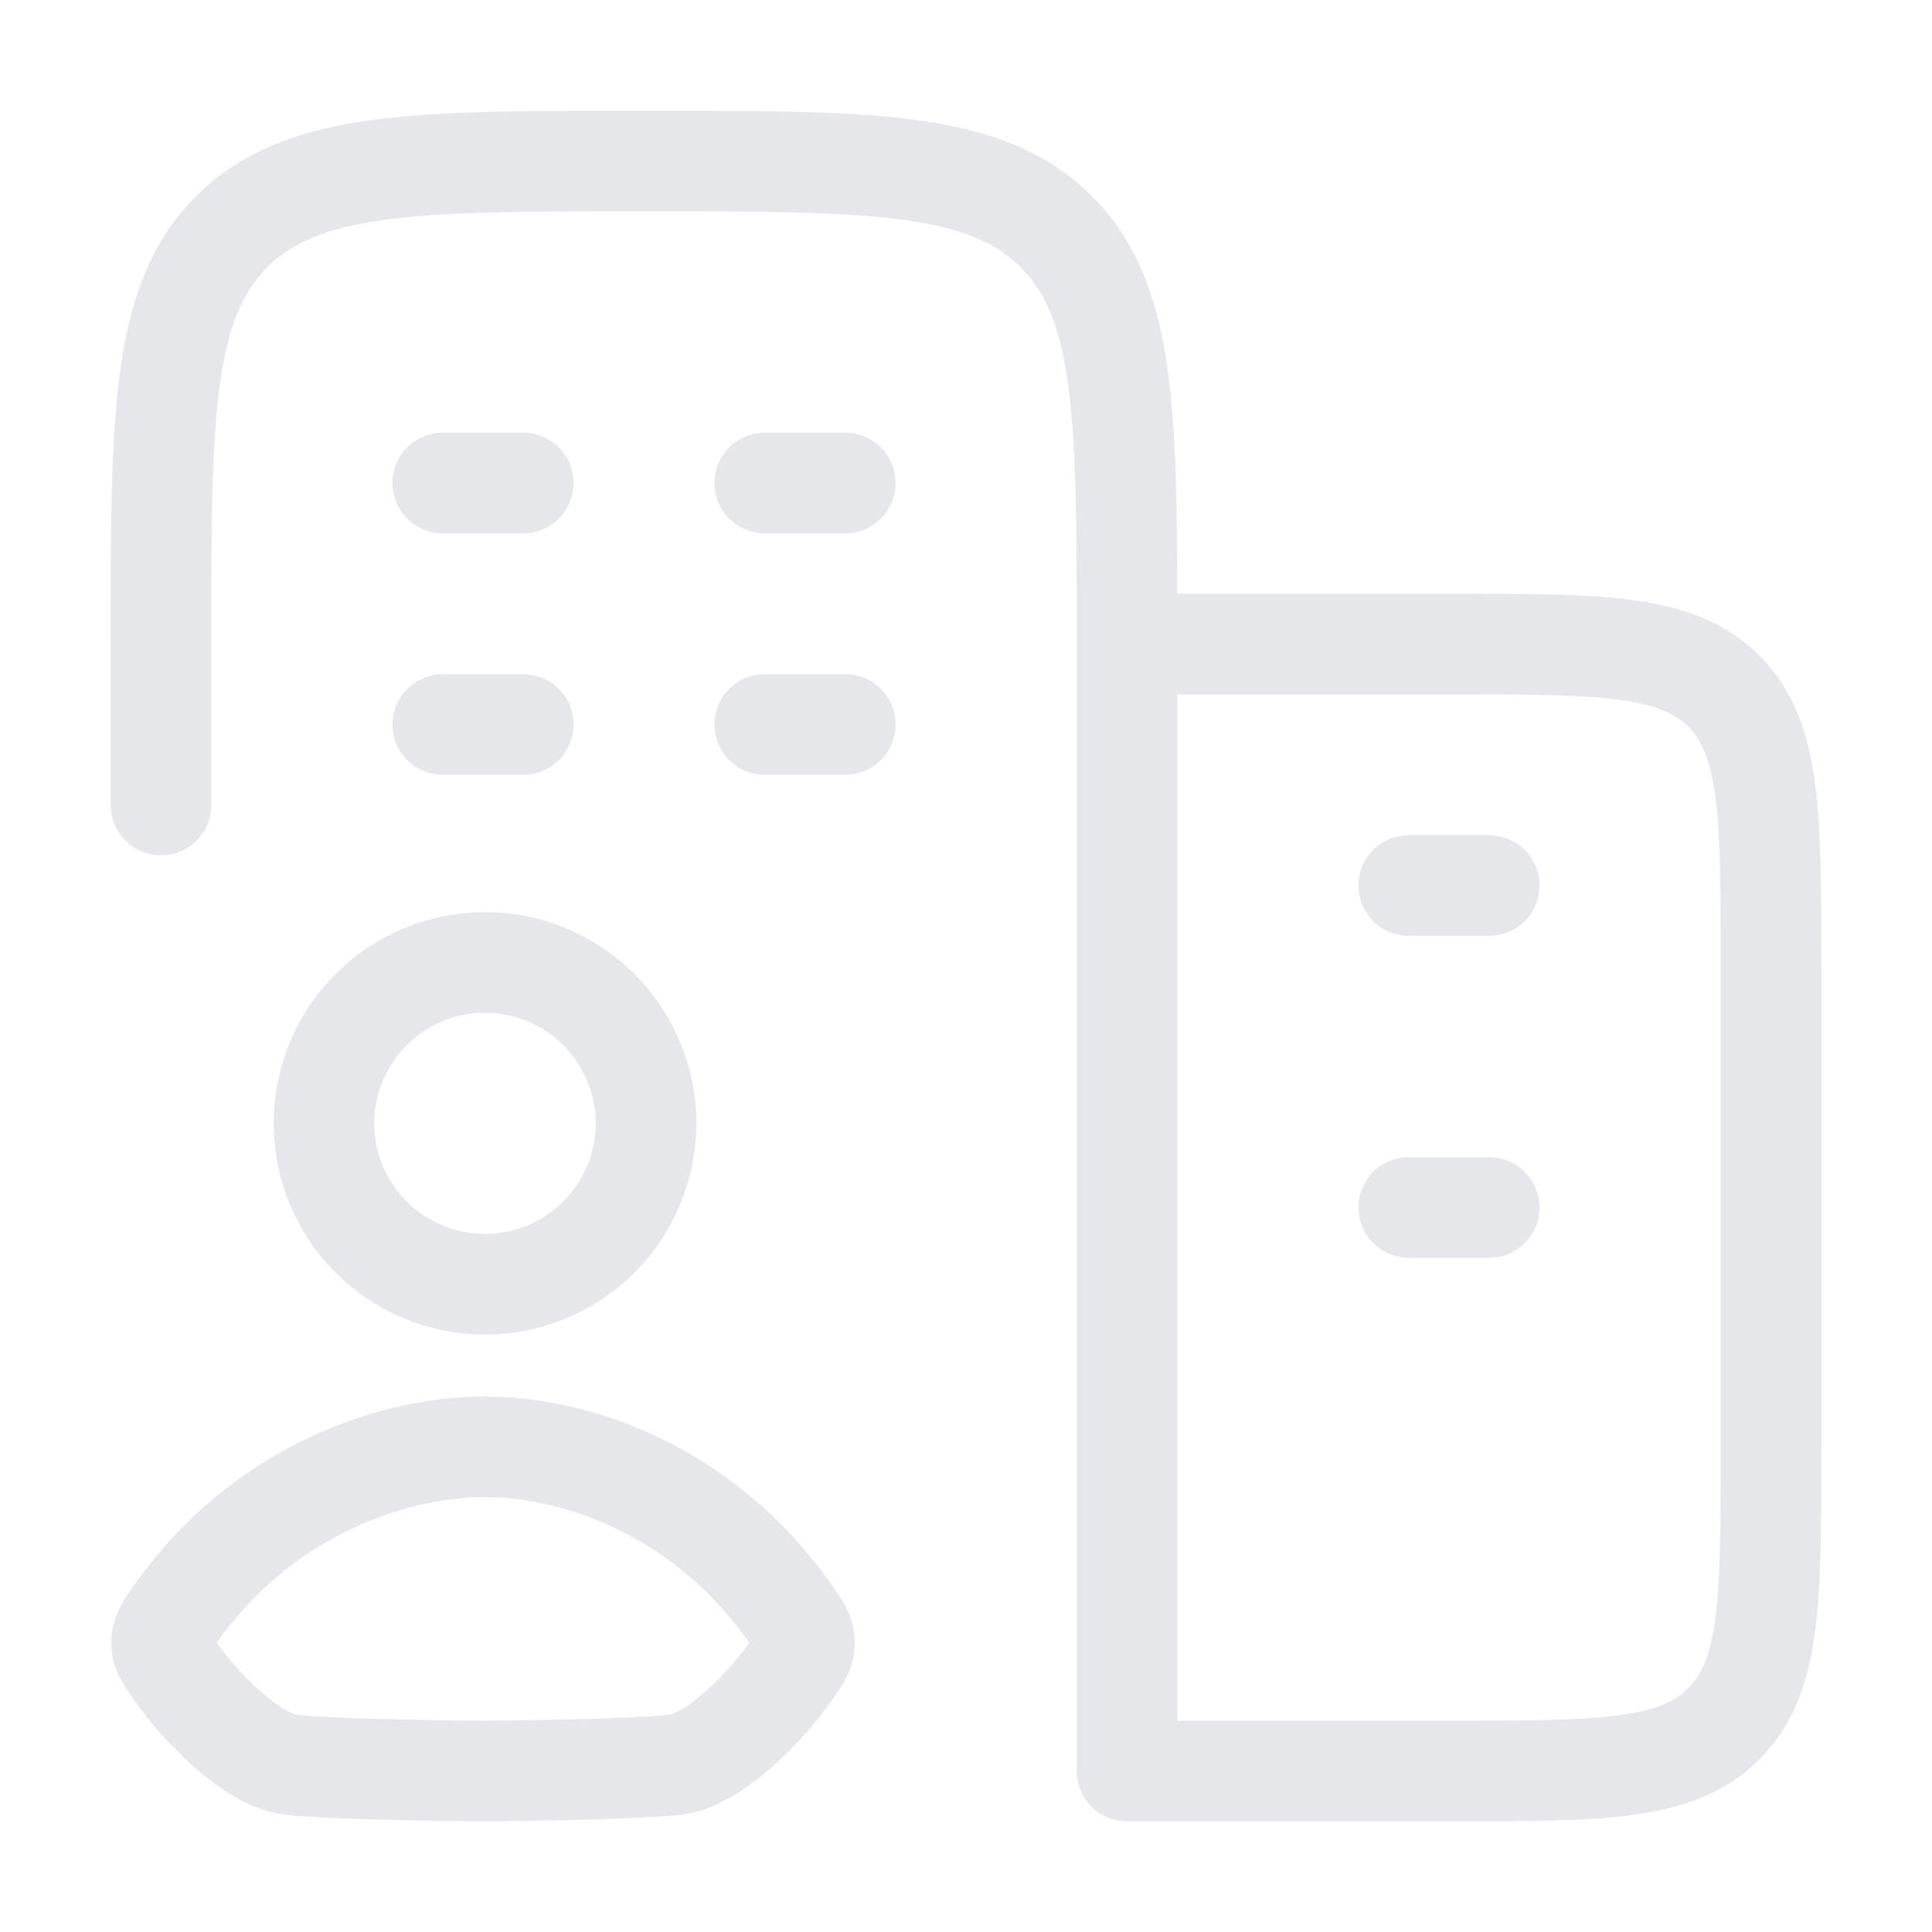
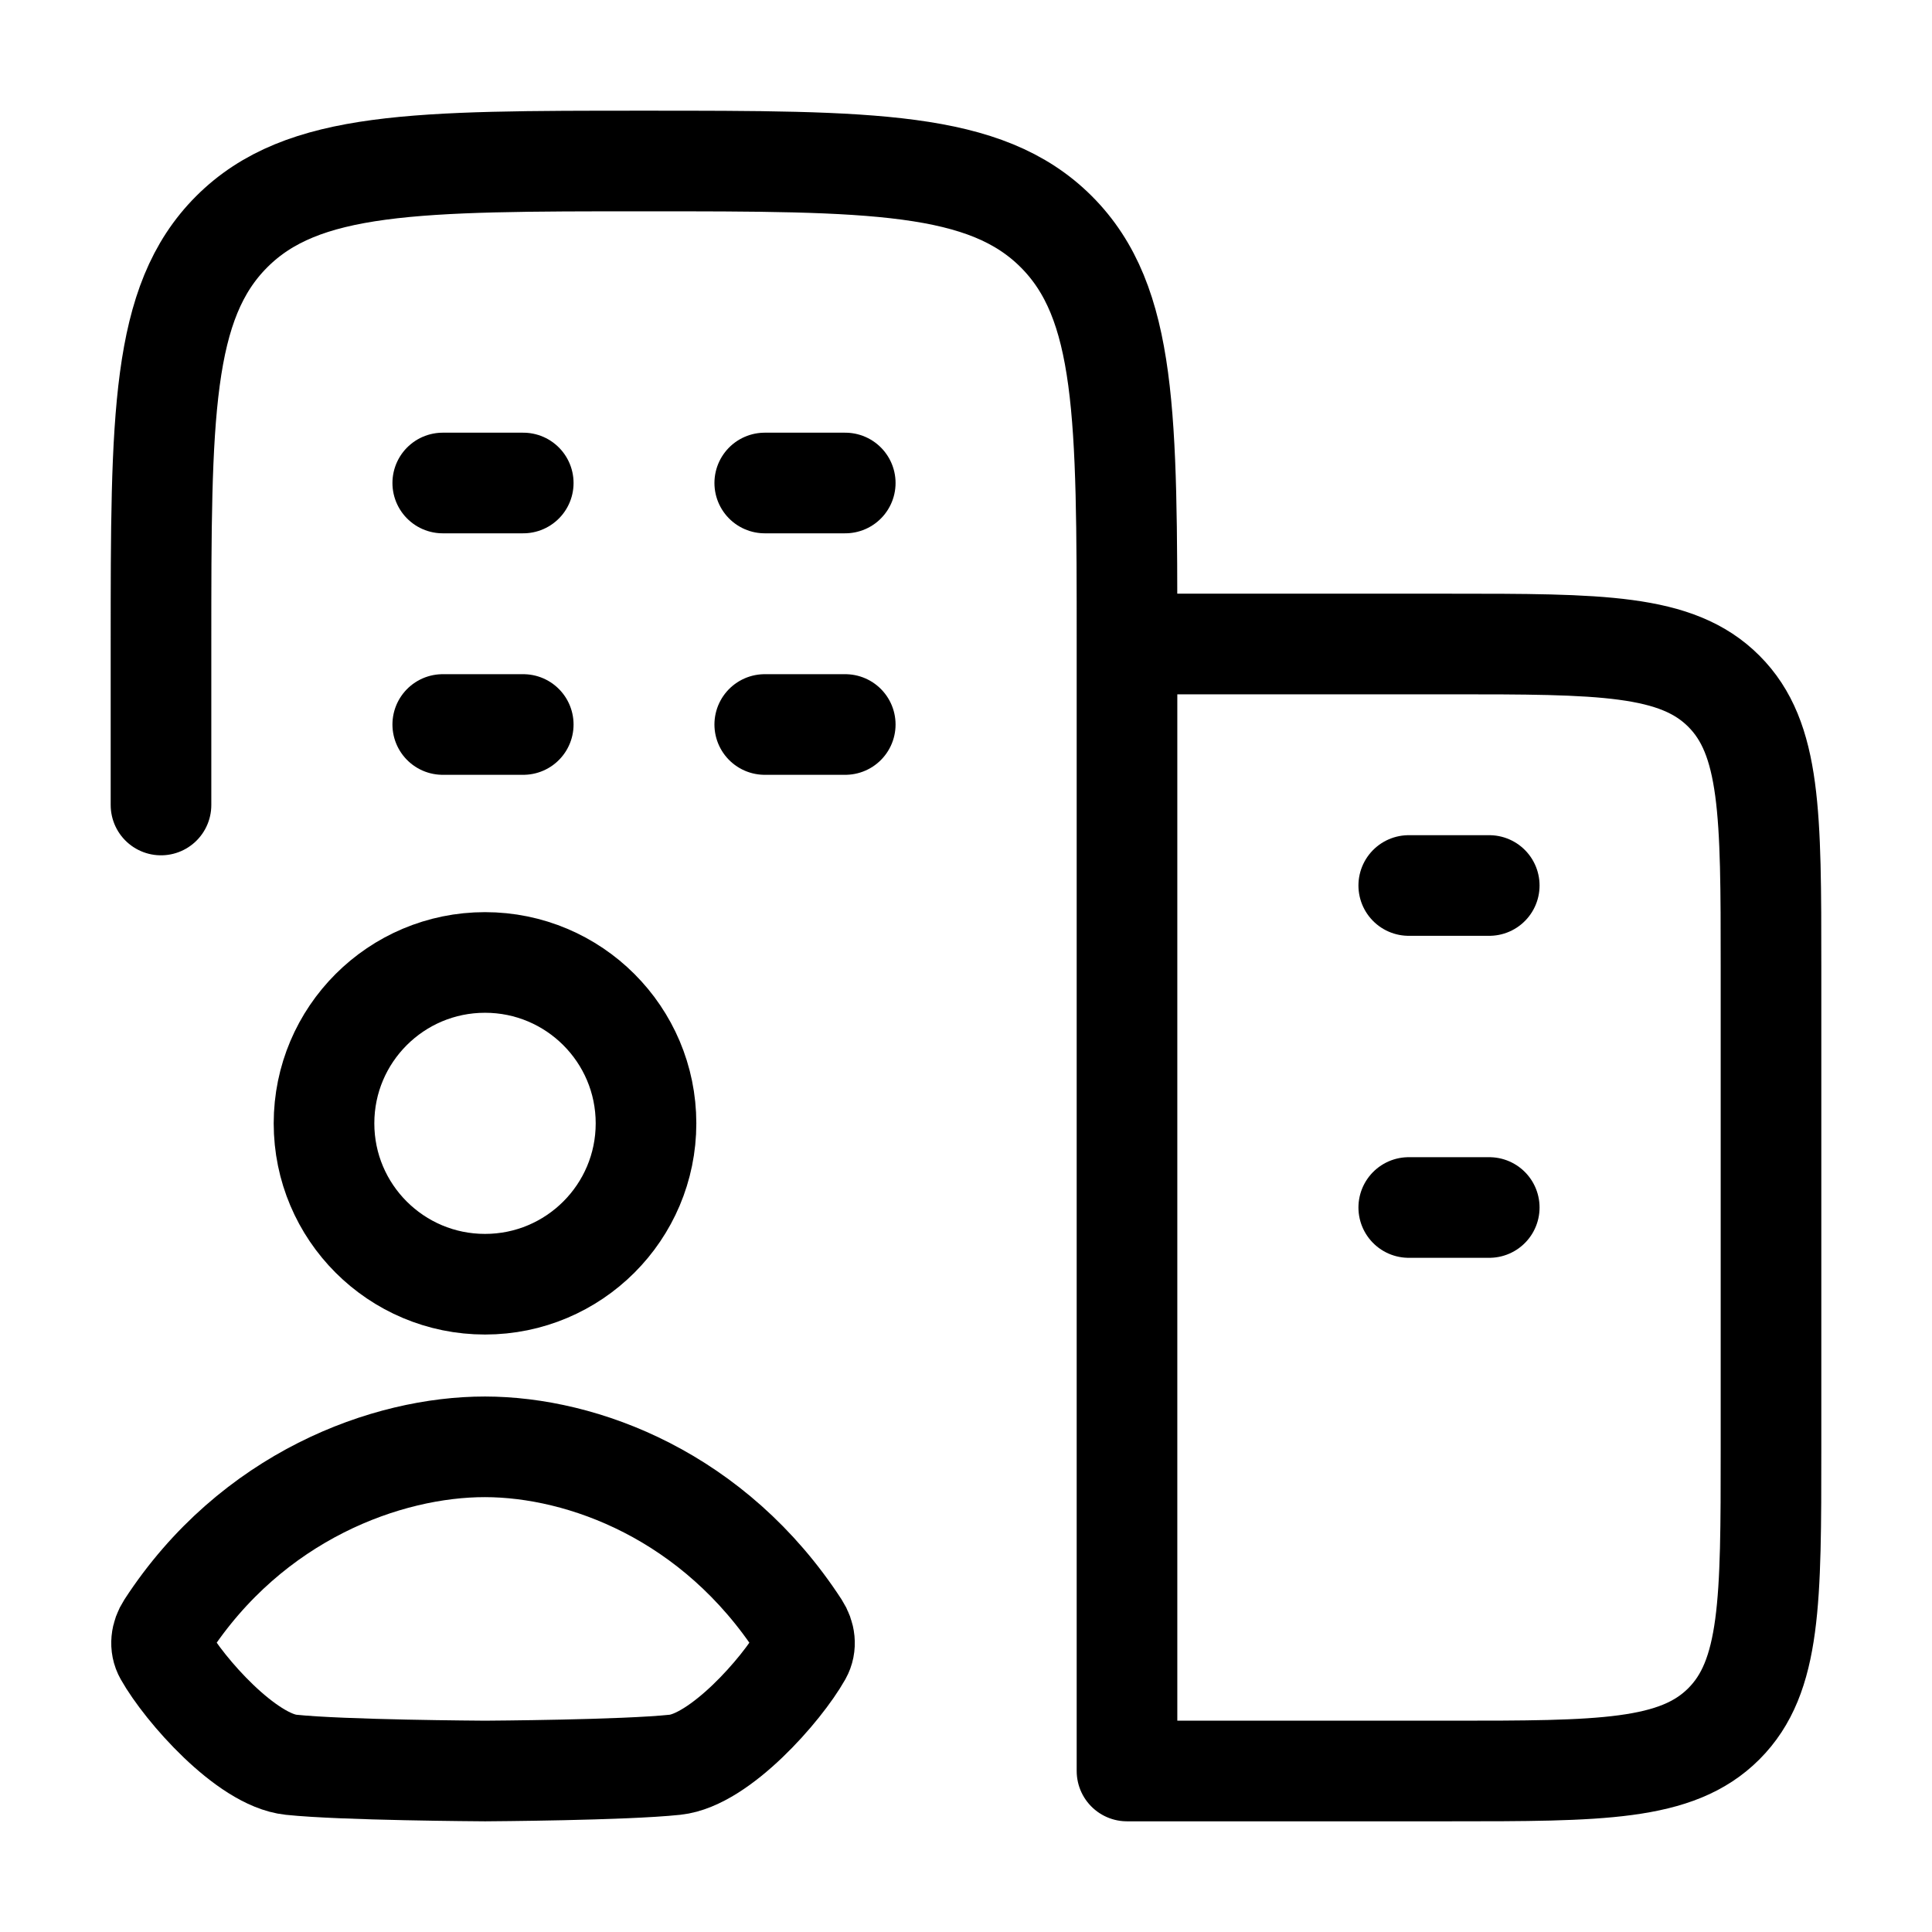
<svg xmlns="http://www.w3.org/2000/svg" width="48" height="48" viewBox="0 0 48 48" fill="none">
-   <path d="M13 18H11M21 18H19M13 12H11M21 12H19" stroke="#E5E7EB" stroke-width="2.5" stroke-linecap="round" />
-   <path d="M37 30H35M37 22H35" stroke="#E5E7EB" stroke-width="2.5" stroke-linecap="round" />
-   <path d="M28 16V44H36C39.771 44 41.657 44 42.828 42.828C44 41.657 44 39.771 44 36V24C44 20.229 44 18.343 42.828 17.172C41.657 16 39.771 16 36 16H28ZM28 16C28 10.343 28 7.515 26.243 5.757C24.485 4 21.657 4 16 4C10.343 4 7.515 4 5.757 5.757C4 7.515 4 10.343 4 16V20" stroke="#E5E7EB" stroke-width="2.5" stroke-linecap="round" stroke-linejoin="round" />
-   <path d="M16.05 27.909C16.05 30.117 14.259 31.906 12.05 31.906C9.841 31.906 8.05 30.117 8.05 27.909C8.05 25.702 9.841 23.912 12.05 23.912C14.259 23.912 16.05 25.702 16.05 27.909Z" stroke="#E5E7EB" stroke-width="2.5" stroke-linecap="round" />
-   <path d="M4.14 40.42C6.256 37.164 9.618 35.944 12.05 35.946C14.482 35.949 17.745 37.164 19.861 40.42C19.998 40.631 20.036 40.89 19.913 41.109C19.418 41.986 17.881 43.727 16.77 43.845C15.495 43.98 12.158 43.999 12.052 44C11.946 43.999 8.507 43.98 7.231 43.845C6.121 43.727 4.584 41.986 4.089 41.109C3.965 40.89 4.003 40.631 4.14 40.42Z" stroke="#E5E7EB" stroke-width="2.5" stroke-linecap="round" />
+   <path d="M13 18H11M21 18H19M13 12H11M21 12H19" stroke="currentColor" stroke-width="2.5" stroke-linecap="round" />
+   <path d="M37 30H35M37 22H35" stroke="currentColor" stroke-width="2.5" stroke-linecap="round" />
+   <path d="M28 16V44H36C39.771 44 41.657 44 42.828 42.828C44 41.657 44 39.771 44 36V24C44 20.229 44 18.343 42.828 17.172C41.657 16 39.771 16 36 16H28ZM28 16C28 10.343 28 7.515 26.243 5.757C24.485 4 21.657 4 16 4C10.343 4 7.515 4 5.757 5.757C4 7.515 4 10.343 4 16V20" stroke="currentColor" stroke-width="2.5" stroke-linecap="round" stroke-linejoin="round" />
+   <path d="M16.05 27.909C16.05 30.117 14.259 31.906 12.05 31.906C9.841 31.906 8.05 30.117 8.05 27.909C8.05 25.702 9.841 23.912 12.05 23.912C14.259 23.912 16.05 25.702 16.05 27.909Z" stroke="currentColor" stroke-width="2.5" stroke-linecap="round" />
+   <path d="M4.14 40.42C6.256 37.164 9.618 35.944 12.05 35.946C14.482 35.949 17.745 37.164 19.861 40.42C19.998 40.631 20.036 40.89 19.913 41.109C19.418 41.986 17.881 43.727 16.77 43.845C15.495 43.98 12.158 43.999 12.052 44C11.946 43.999 8.507 43.98 7.231 43.845C6.121 43.727 4.584 41.986 4.089 41.109C3.965 40.89 4.003 40.631 4.14 40.42Z" stroke="currentColor" stroke-width="2.5" stroke-linecap="round" />
</svg>
